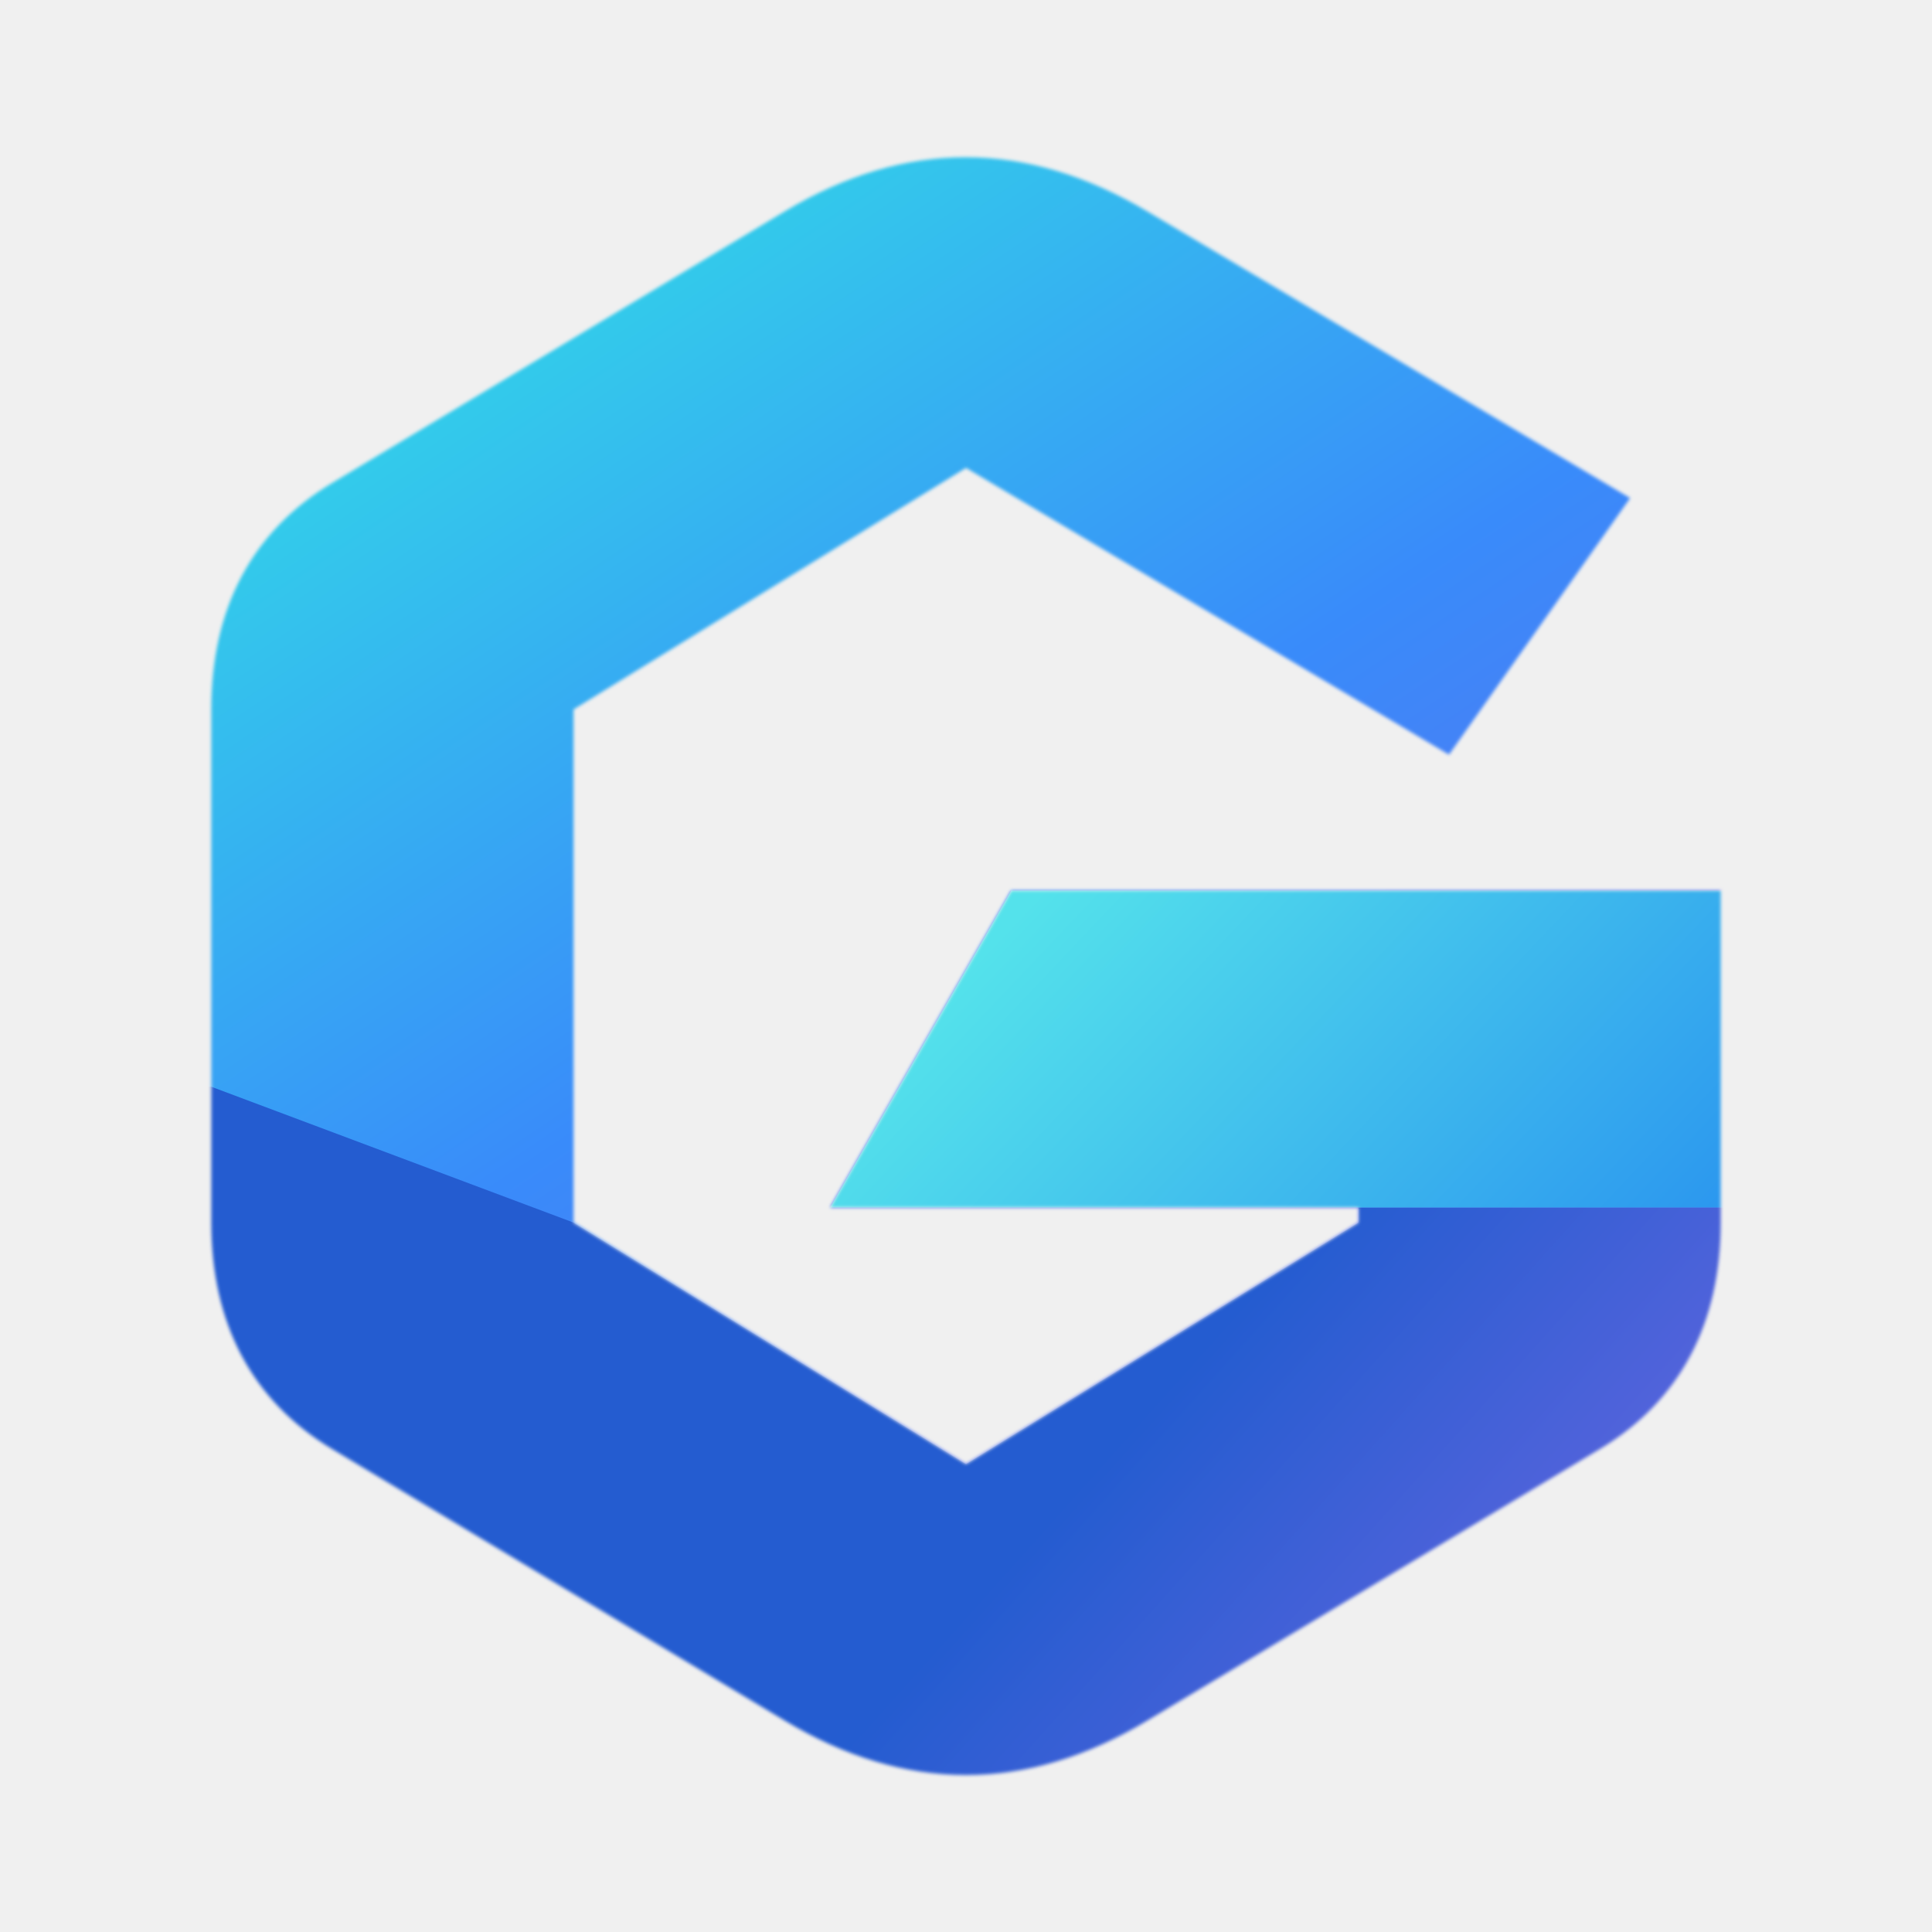
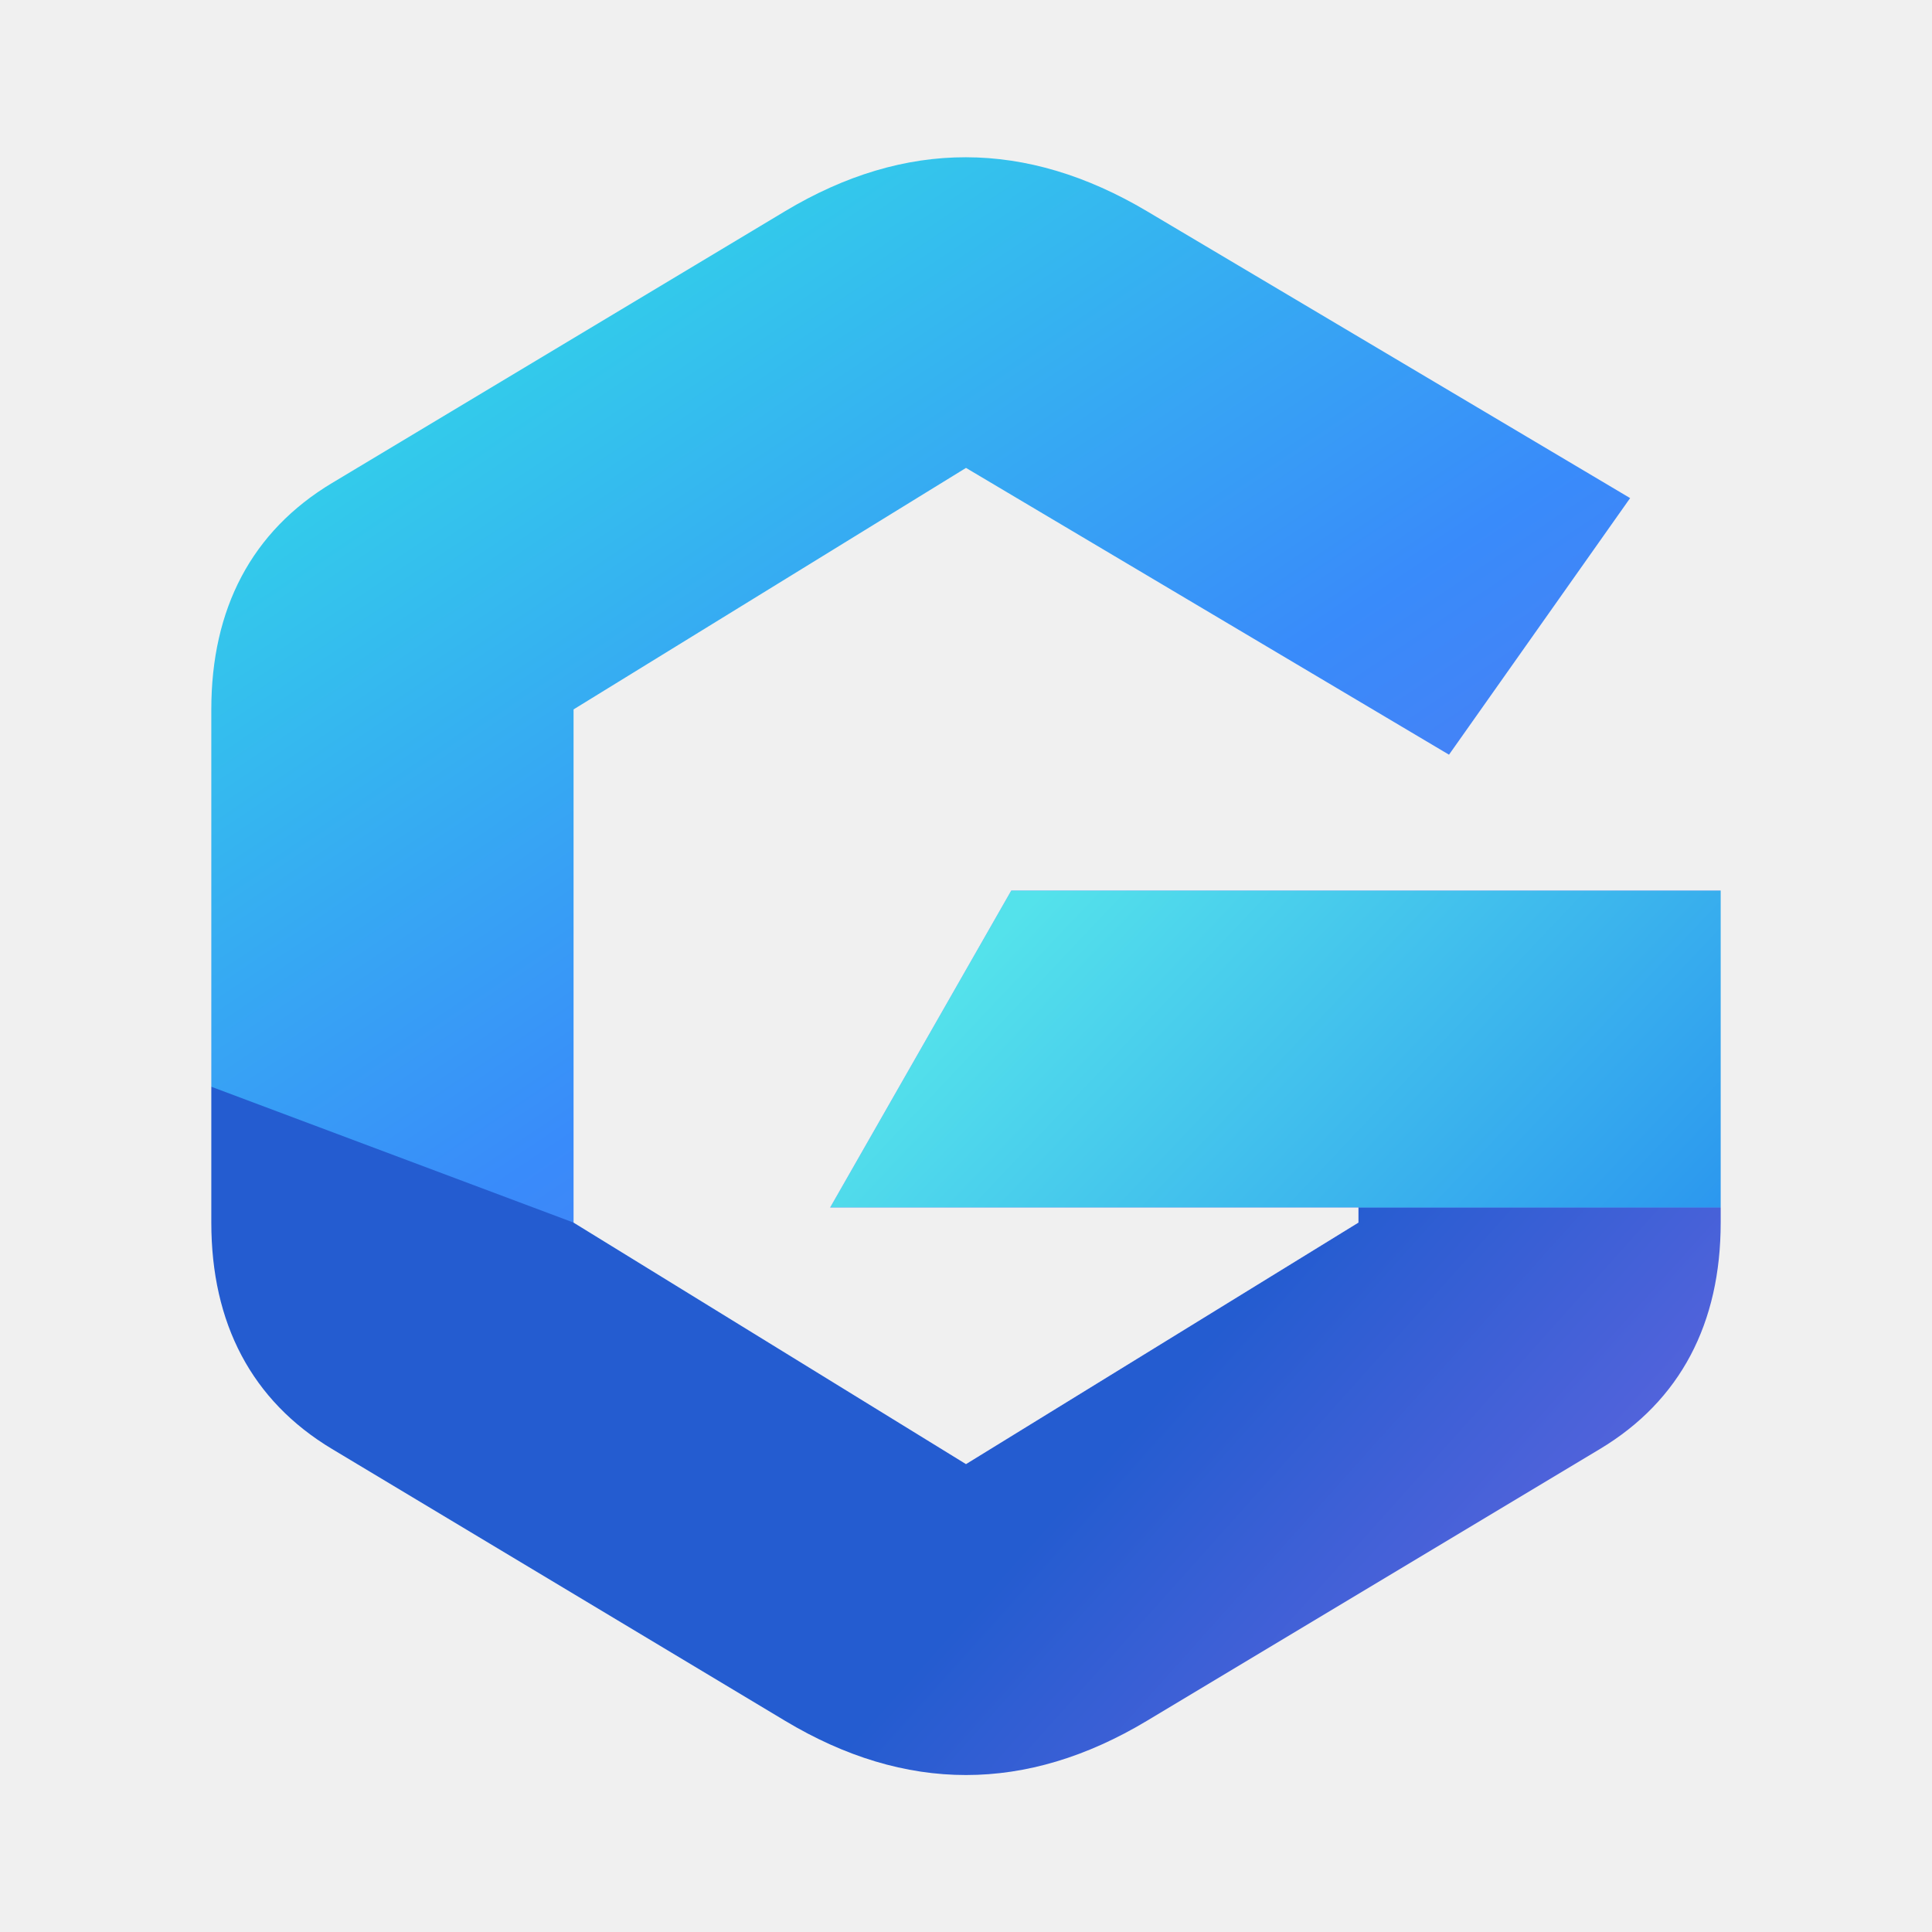
<svg xmlns="http://www.w3.org/2000/svg" viewBox="0 0 128 128" shape-rendering="geometricPrecision">
  <style>
    .dark { display: none; }
    @media (prefers-color-scheme: dark) {
      .light { display: none; }
      .dark { display: inline; }
+     }
+     /* Safari/WebKit rasterizes filtered SVG logos poorly at small sizes. */
+     @supports not (background-image: -webkit-named-image(apple-pay-logo-black)) {
+       .logo-edge { filter: url(#edge-smoothing); }
    }
  </style>
  <defs>
    <filter id="edge-smoothing" filterUnits="userSpaceOnUse" x="0" y="0" width="128" height="128" color-interpolation-filters="sRGB">
      <feGaussianBlur stdDeviation="0.12" />
    </filter>
    <linearGradient id="ribbon" x1="30" y1="18" x2="93" y2="112" gradientUnits="userSpaceOnUse">
      <stop stop-color="#32D5E8" />
      <stop offset=".46" stop-color="#398BFA" />
      <stop offset="1" stop-color="#7060E8" />
    </linearGradient>
    <linearGradient id="fold" x1="69" y1="59" x2="107" y2="95" gradientUnits="userSpaceOnUse">
      <stop stop-color="#54E2EB" />
      <stop offset="1" stop-color="#278FEF" />
    </linearGradient>
    <linearGradient id="edge" x1="88" y1="80" x2="107" y2="97" gradientUnits="userSpaceOnUse">
      <stop stop-color="#245CD0" />
      <stop offset="1" stop-color="#5263DB" />
    </linearGradient>
    <mask id="silhouette" maskUnits="userSpaceOnUse" x="0" y="0" width="128" height="128" mask-type="alpha">
-       <path fill="#fff" filter="url(#edge-smoothing)" d="M108 33 76 14C68 9.25 60 9.2 52 14L22 32C16.667 35.2 14 40.333 14 47V81C14 87.667 16.667 92.8 22 96L52 114C60 118.8 68 118.8 76 114L106 96C111.333 92.8 114 87.667 114 81V59H67L55 80H90V81L64 97 38 81V47L64 31 96 50Z" />
+       <path fill="#fff" class="logo-edge" d="M108 33 76 14C68 9.25 60 9.2 52 14L22 32C16.667 35.2 14 40.333 14 47V81C14 87.667 16.667 92.8 22 96L52 114C60 118.8 68 118.8 76 114L106 96C111.333 92.8 114 87.667 114 81V59H67L55 80H90V81L64 97 38 81V47L64 31 96 50Z" />
    </mask>
  </defs>
  <g class="light">
    <g mask="url(#silhouette)">
      <path fill="url(#ribbon)" d="M0 0H128V128H0Z" />
      <path fill="url(#edge)" d="M90 80H128V128H0V72H14L38 81 64 97 90 81Z" />
      <path fill="url(#fold)" d="M67 59H128V80H55Z" />
    </g>
  </g>
  <g class="dark">
-     <path filter="url(#edge-smoothing)" fill="#FFFFFF" d="M108 33 76 14C68 9.25 60 9.2 52 14L22 32C16.667 35.2 14 40.333 14 47V81C14 87.667 16.667 92.8 22 96L52 114C60 118.8 68 118.8 76 114L106 96C111.333 92.8 114 87.667 114 81V59H67L55 80H90V81L64 97 38 81V47L64 31 96 50Z" />
+     <path class="logo-edge" fill="#FFFFFF" d="M108 33 76 14C68 9.25 60 9.2 52 14L22 32C16.667 35.2 14 40.333 14 47V81C14 87.667 16.667 92.8 22 96L52 114C60 118.8 68 118.8 76 114L106 96C111.333 92.8 114 87.667 114 81V59H67L55 80H90V81L64 97 38 81V47L64 31 96 50Z" />
  </g>
</svg>
